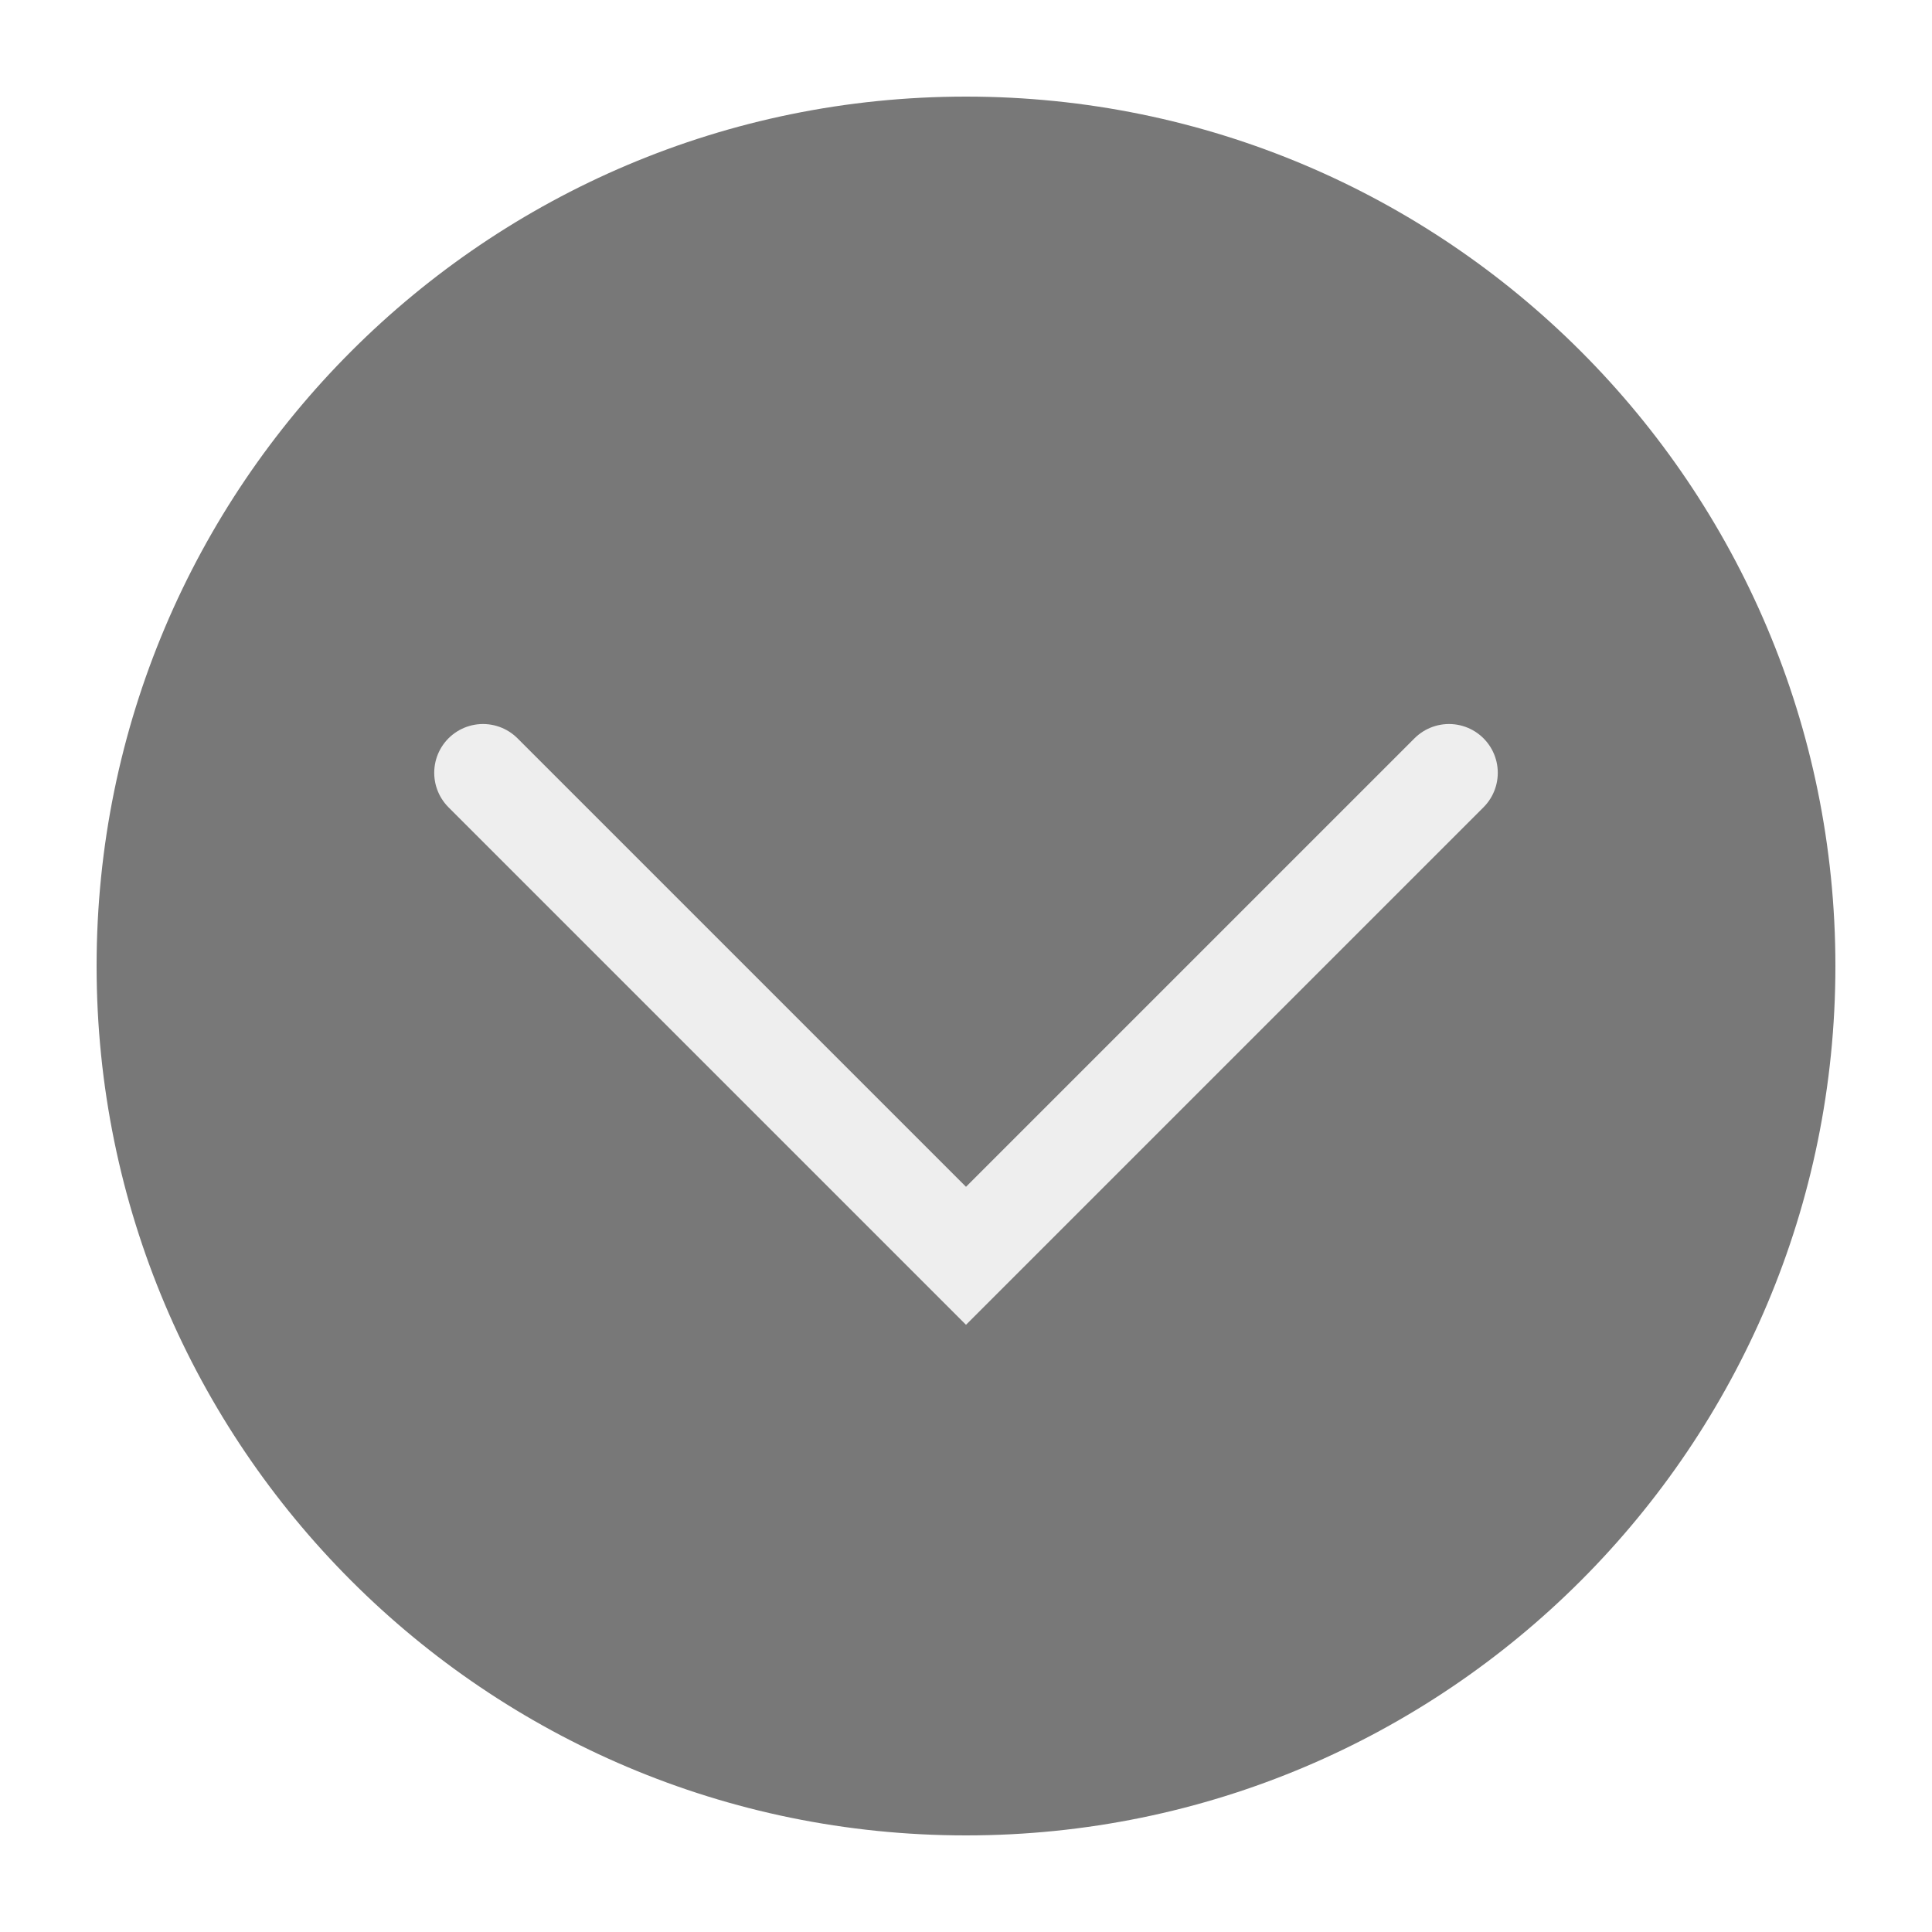
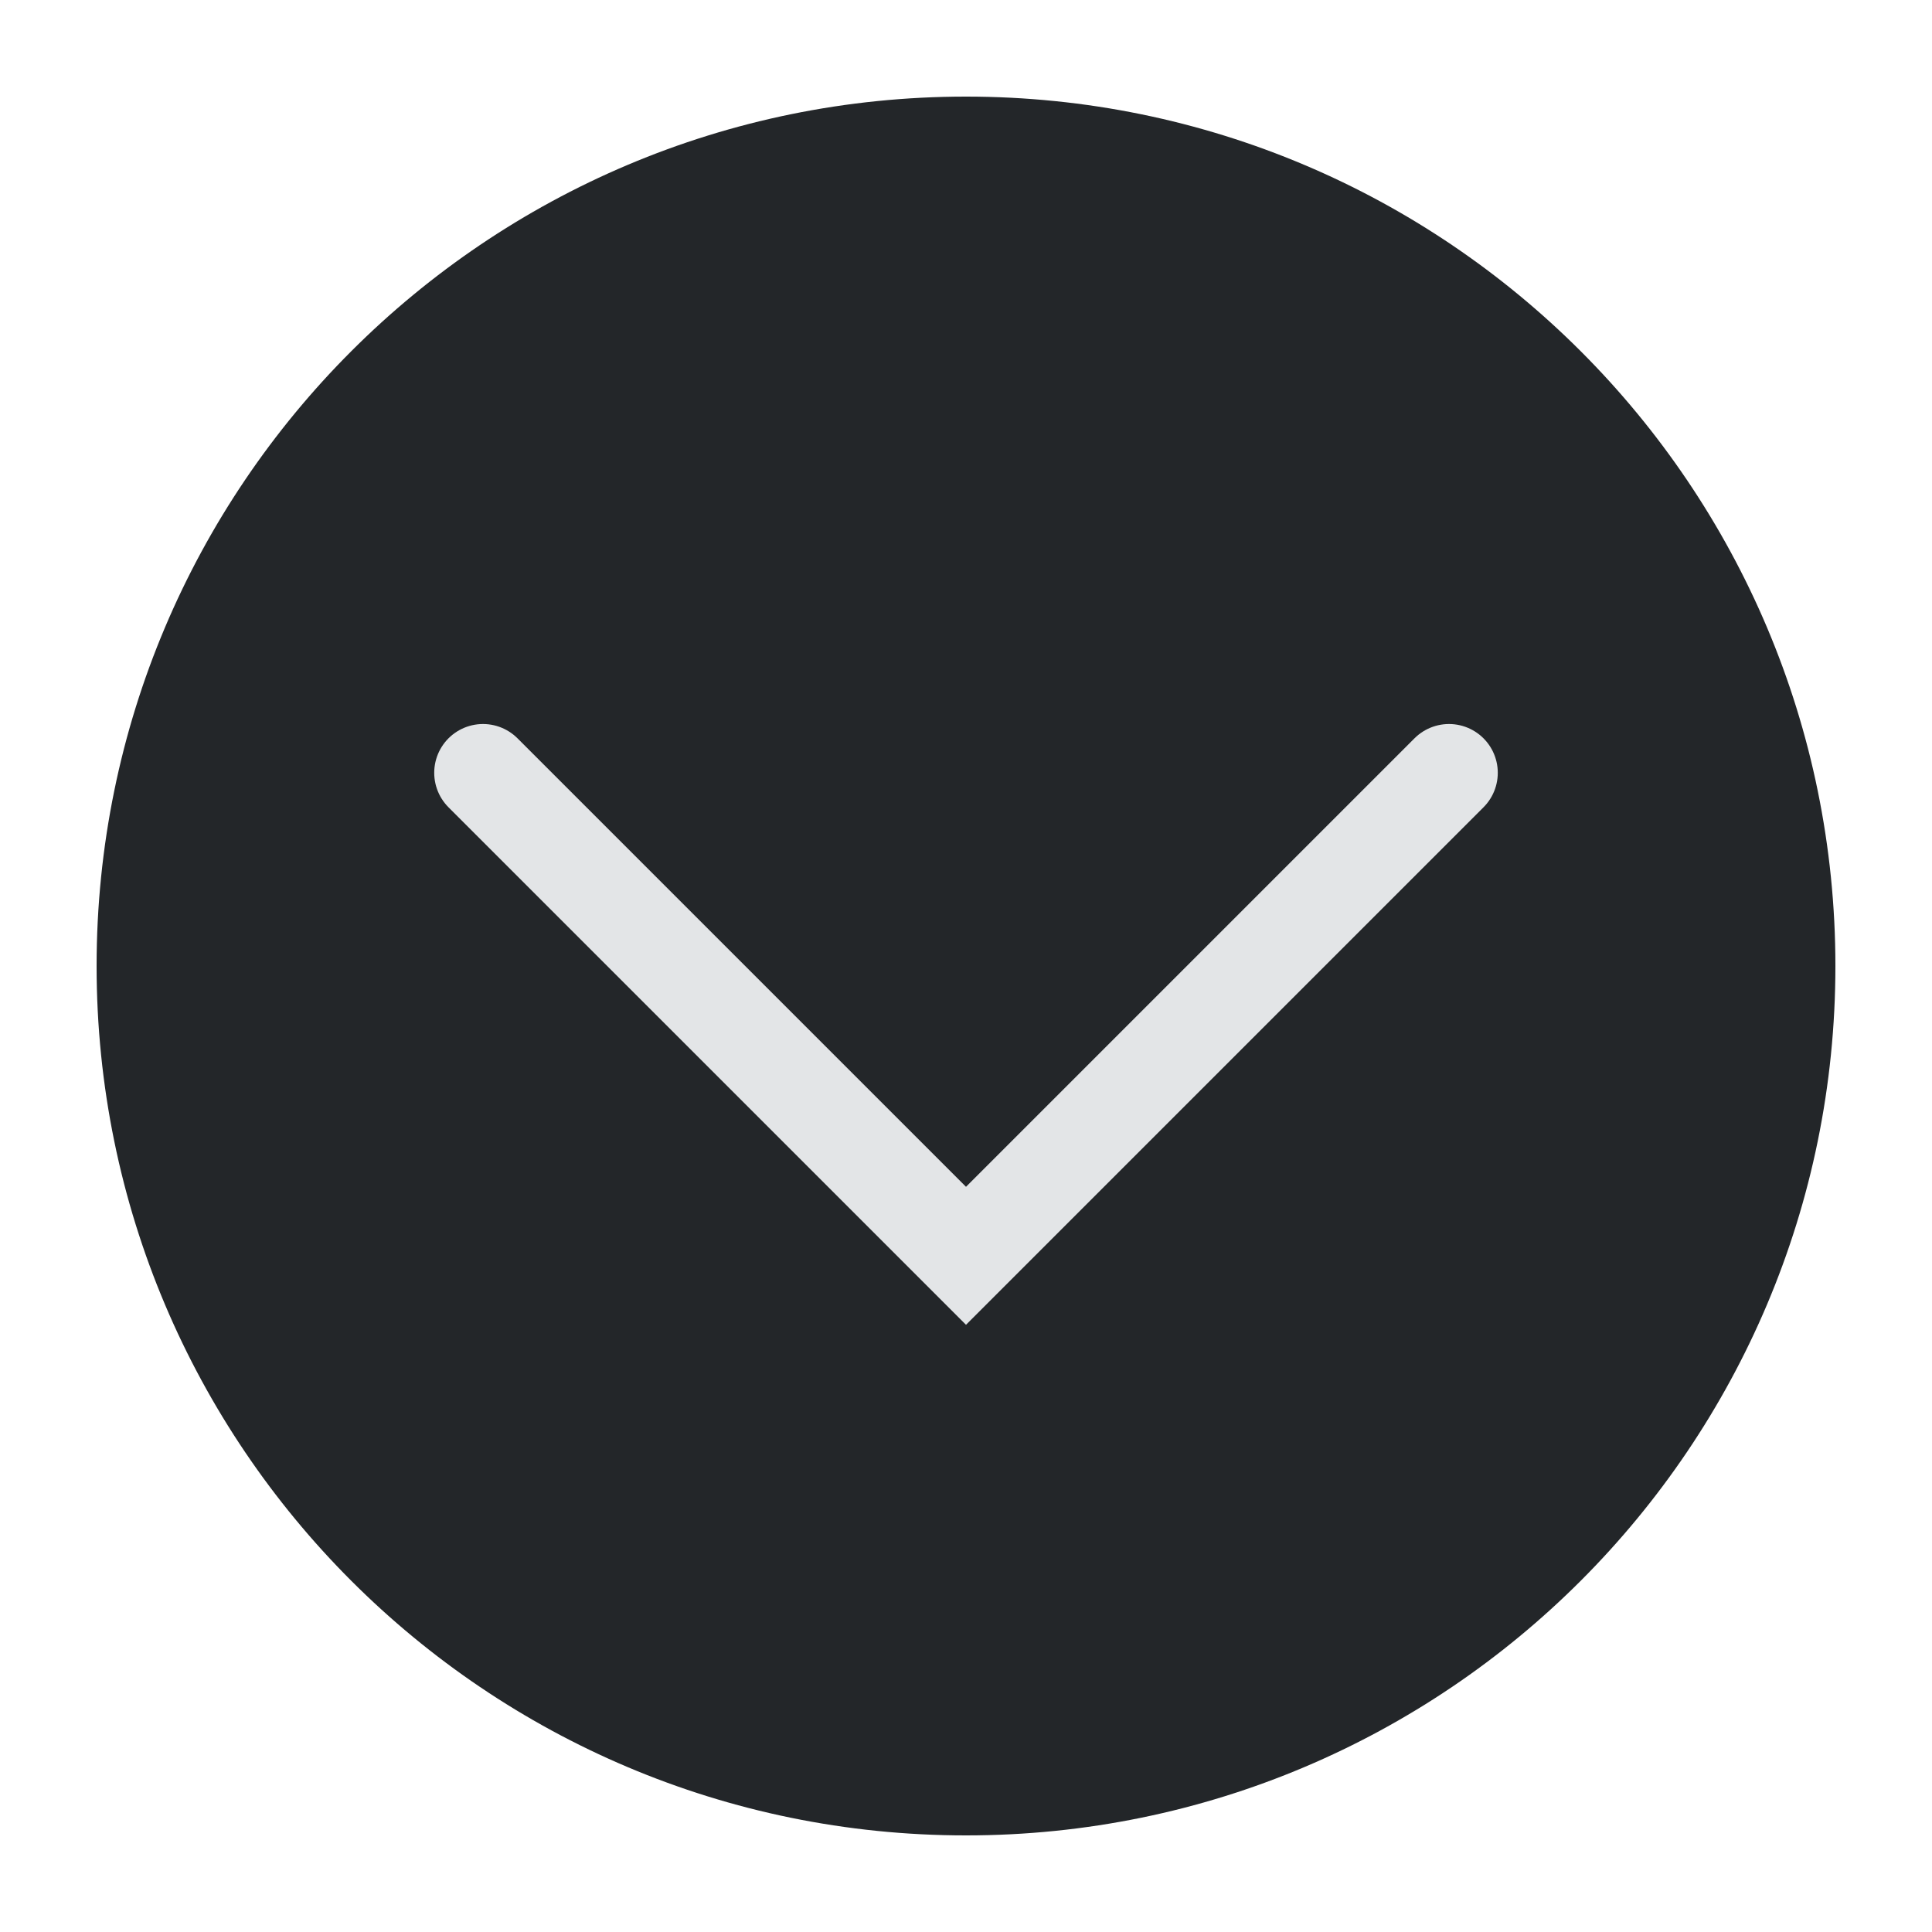
<svg xmlns="http://www.w3.org/2000/svg" viewBox="0 0 50 50" version="1.2" baseProfile="tiny">
  <defs>
</defs>
  <g fill="none" stroke="black" stroke-width="1" fill-rule="evenodd" stroke-linecap="square" stroke-linejoin="bevel">
-     <g fill="#787878" fill-opacity="1" stroke="none" transform="matrix(2.5,0,0,2.5,2.5,2.5)" font-family="Noto Sans" font-size="10" font-weight="400" font-style="normal">
+     <g fill="#232629" fill-opacity="1" stroke="none" transform="matrix(2.5,0,0,2.5,2.5,2.5)" font-family="Noto Sans" font-size="10" font-weight="400" font-style="normal">
      <circle cx="9" cy="9" r="9" />
    </g>
-     <g fill="none" stroke="#eeeeee" stroke-opacity="1" stroke-width="1.01" stroke-linecap="round" stroke-linejoin="miter" stroke-miterlimit="2" transform="matrix(2.5,0,0,2.5,2.5,2.5)" font-family="Noto Sans" font-size="10" font-weight="400" font-style="normal">
+     <g fill="none" stroke="#e3e5e7" stroke-opacity="1" stroke-width="1.01" stroke-linecap="round" stroke-linejoin="miter" stroke-miterlimit="2" transform="matrix(2.5,0,0,2.5,2.5,2.5)" font-family="Noto Sans" font-size="10" font-weight="400" font-style="normal">
      <polyline fill="none" vector-effect="none" points="4,7 9,12 14,7 " />
    </g>
    <g fill="none" stroke="#000000" stroke-opacity="1" stroke-width="1" stroke-linecap="square" stroke-linejoin="bevel" transform="matrix(1,0,0,1,0,0)" font-family="Noto Sans" font-size="10" font-weight="400" font-style="normal">
</g>
  </g>
</svg>
